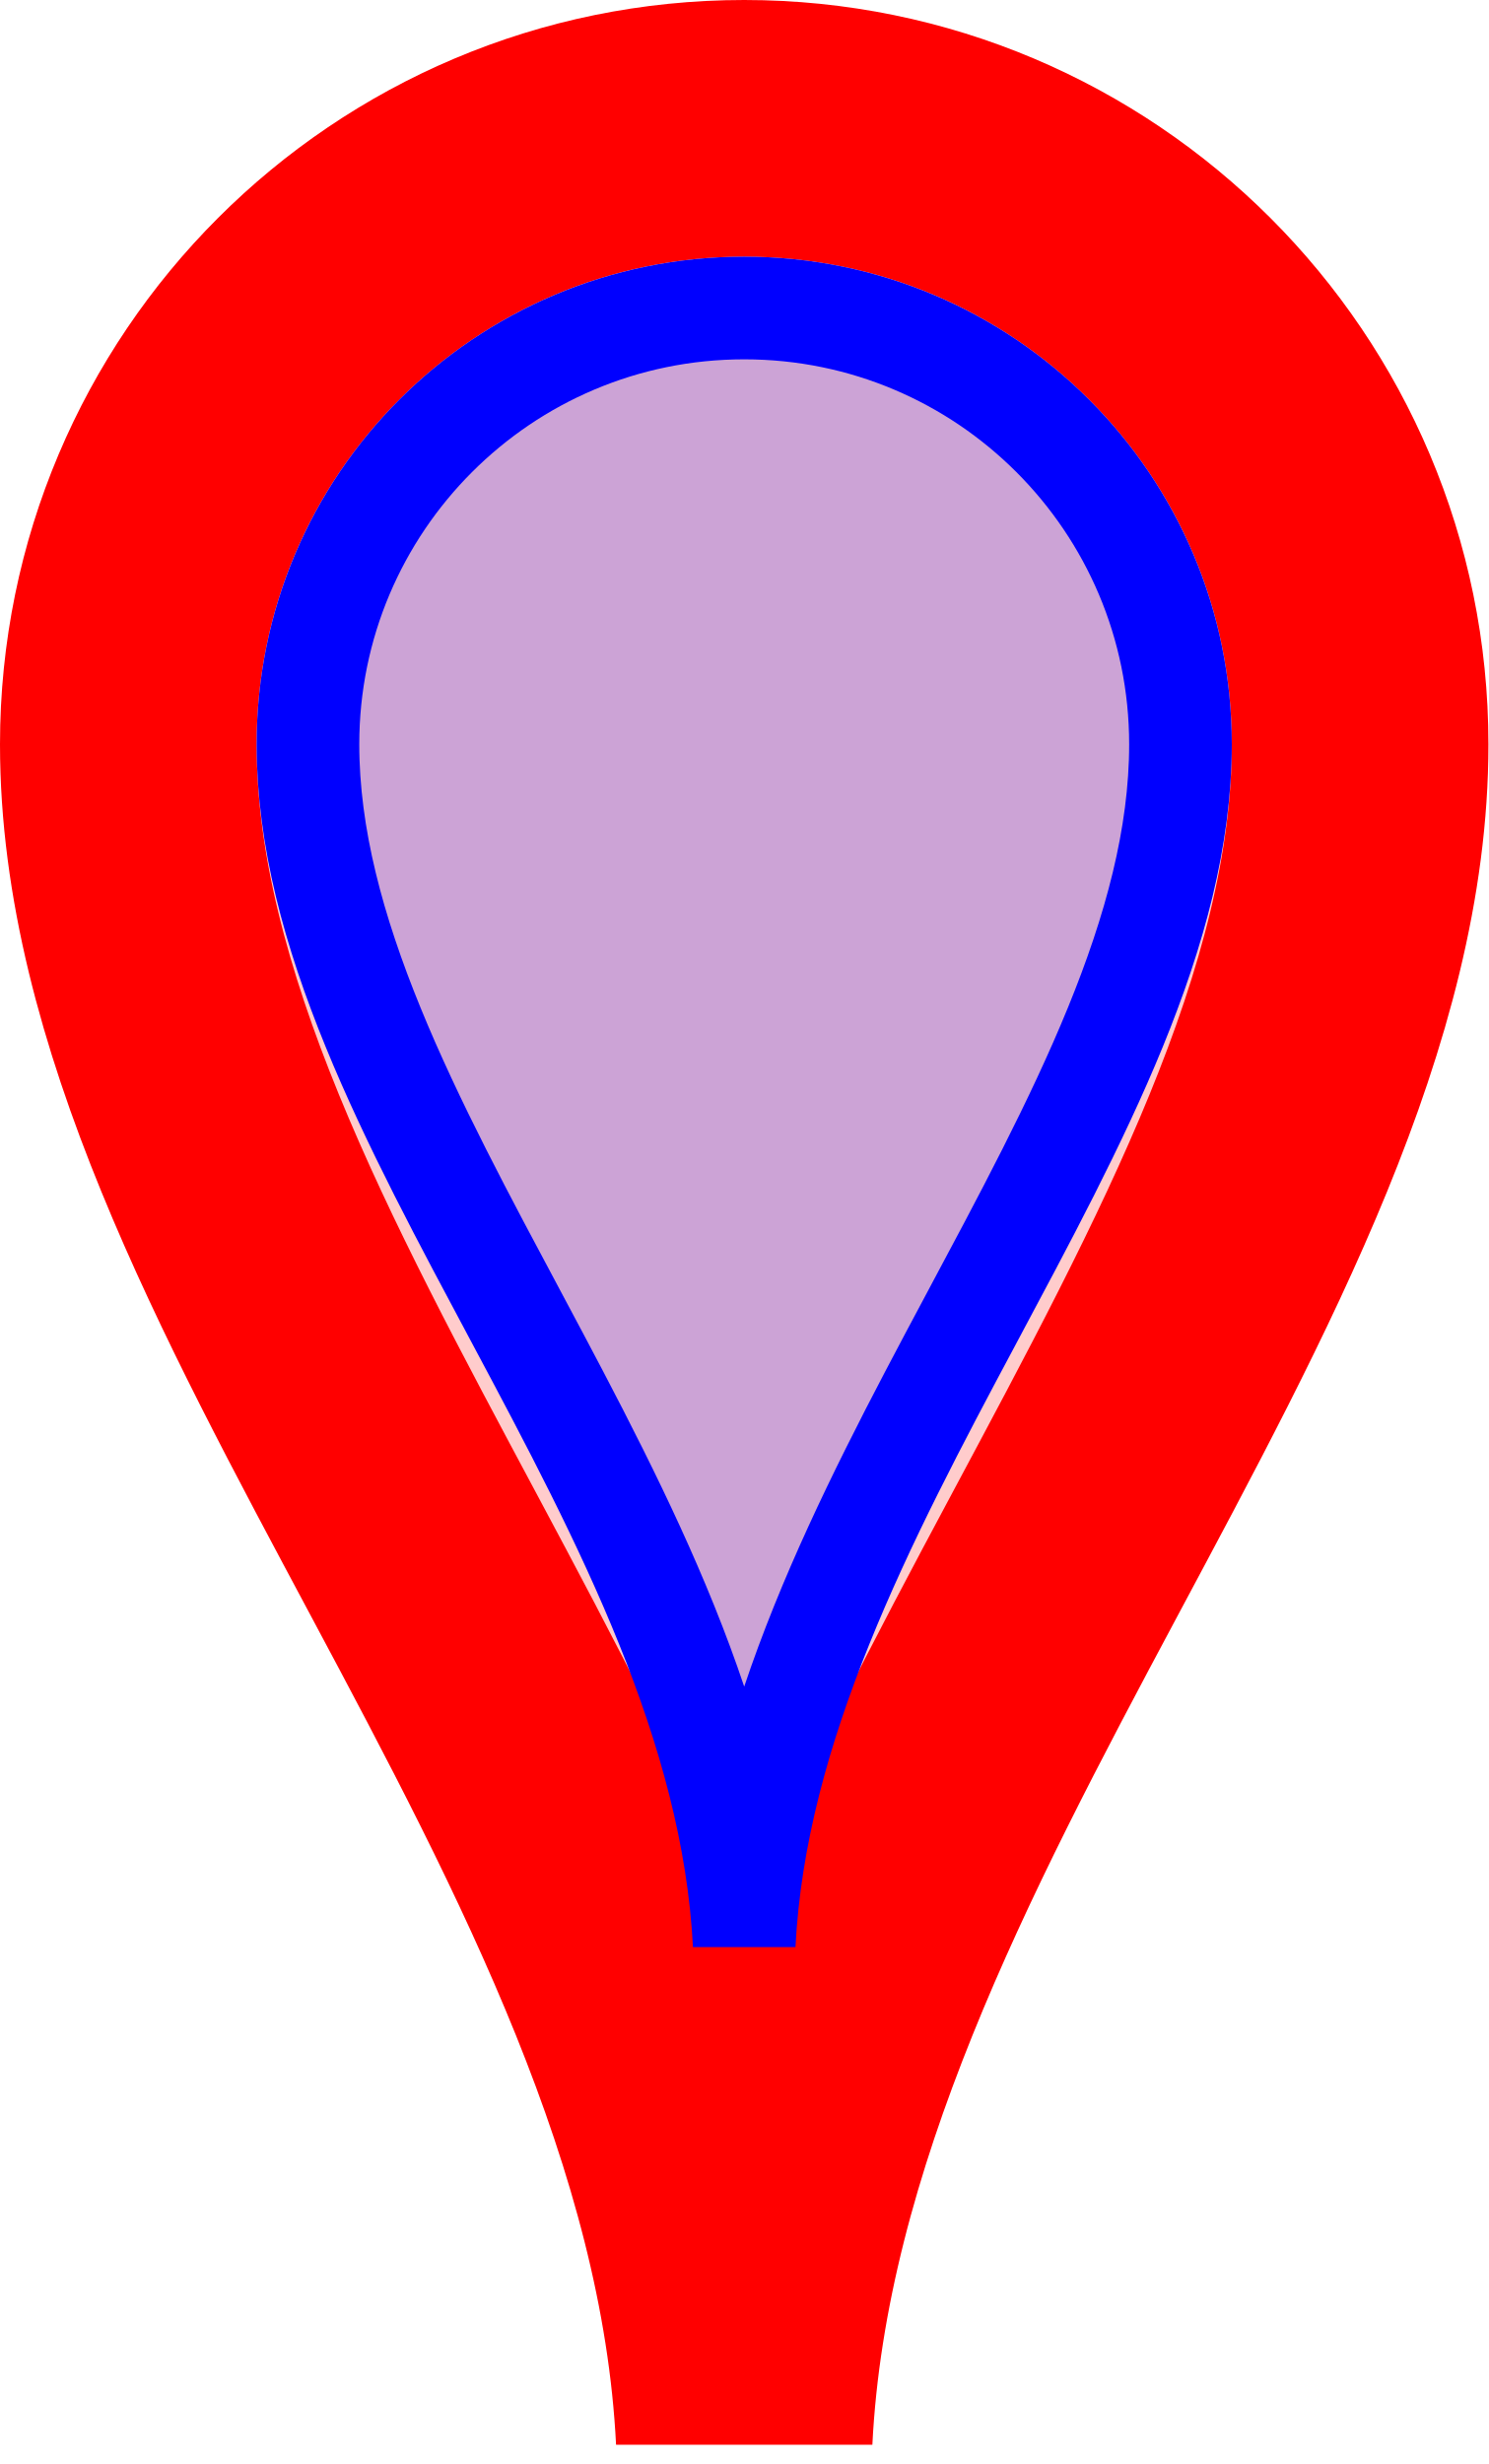
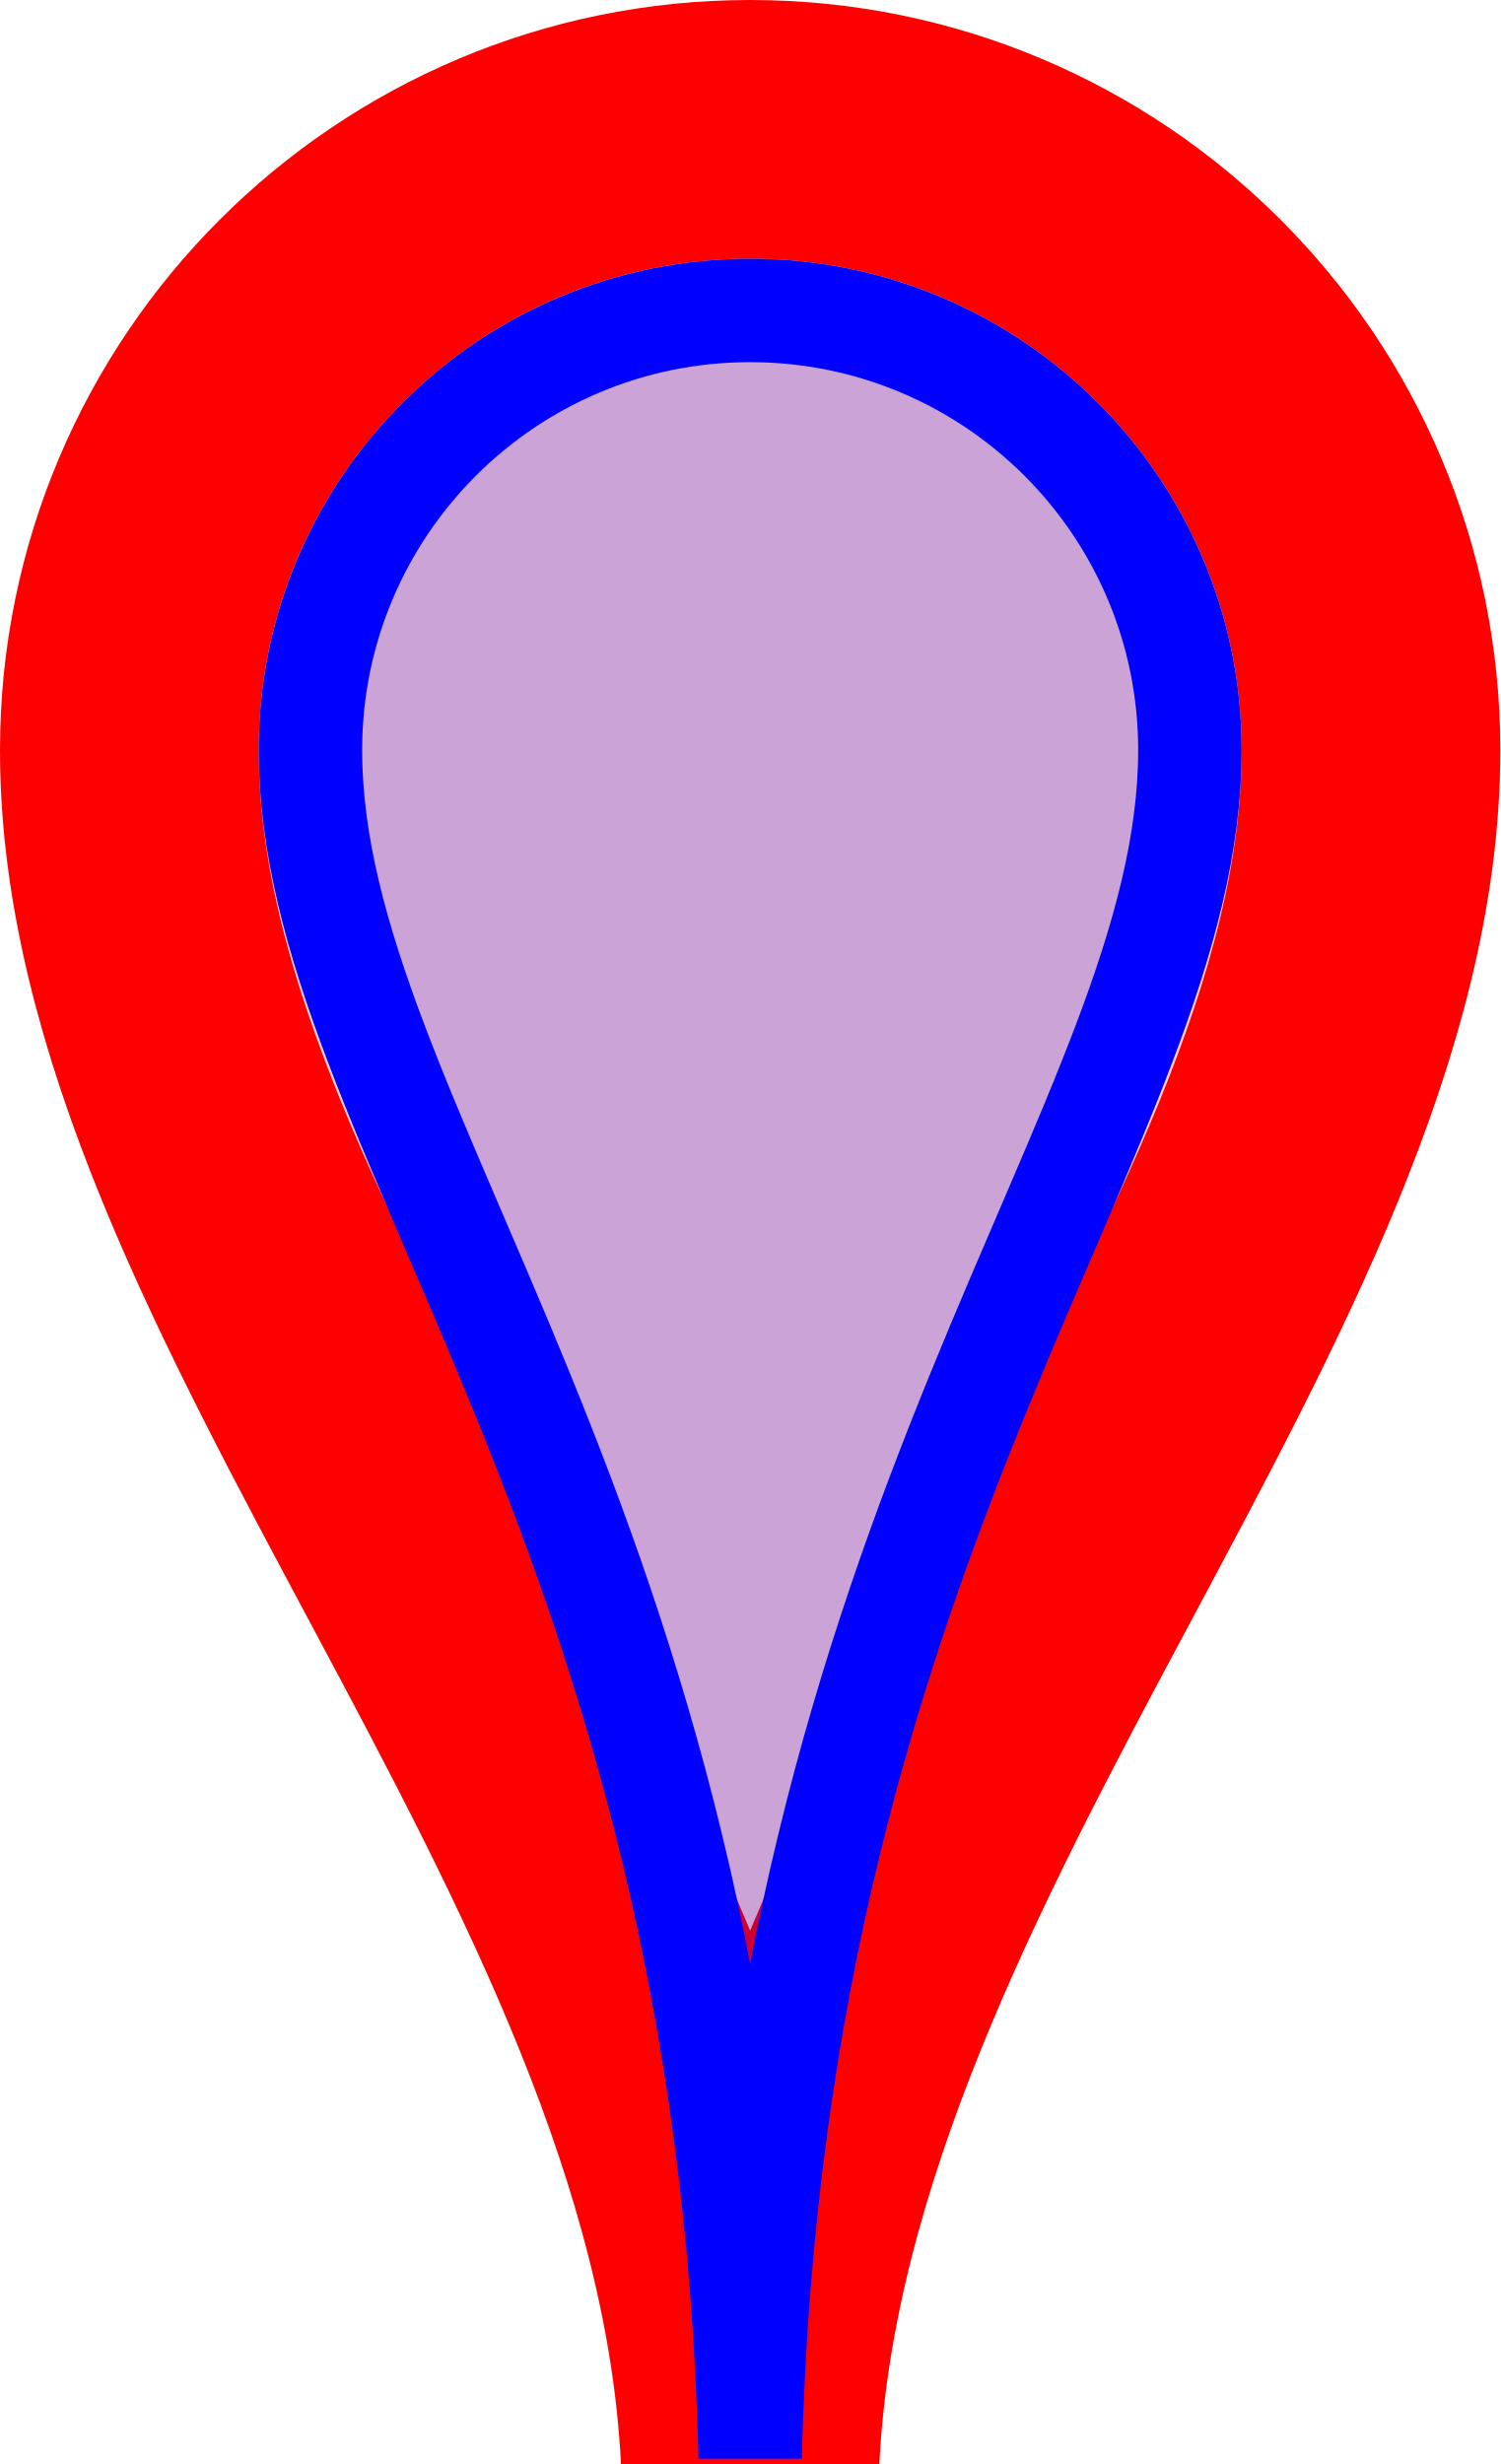
- <svg anchorX="15" anchorY="48.0" width="29" height="48.0" signAnchorX="0" signAnchorY="-33">
+ <svg anchorX="15" anchorY="48.0" width="29" height="47.50.5" signAnchorX="0" signAnchorY="-33">
  <path d="M2.5,14.5 A 12,12 0 0 1 26.5,14.5 C 26.5,24.7 15.1,35.5 14.5,47.5 C 13.9,35.5 2.5,24.7 2.5,14.5" style="stroke: red;stroke-width: 5;fill: red;fill-opacity: 0.2;" />
-   <path d="M6.0,14.5 A 8.5,8.5 0 0 1 23,14.5 C 23,21.73 14.93,29.38 14.5,37.88 C 14.07,29.38 6.0,21.73 6,14.5" style="stroke: blue;stroke-width: 2;fill: blue;fill-opacity: 0.2;" />
+   <path d="M6.0,14.5 A 8.5,8.5 0 0 1 23,14.5 C 23,21.73 14.93,29.38 14.5,47.5 C 14.07,29.38 6.0,21.73 6,14.5" style="stroke: blue;stroke-width: 2;fill: blue;fill-opacity: 0.2;" />
</svg>
